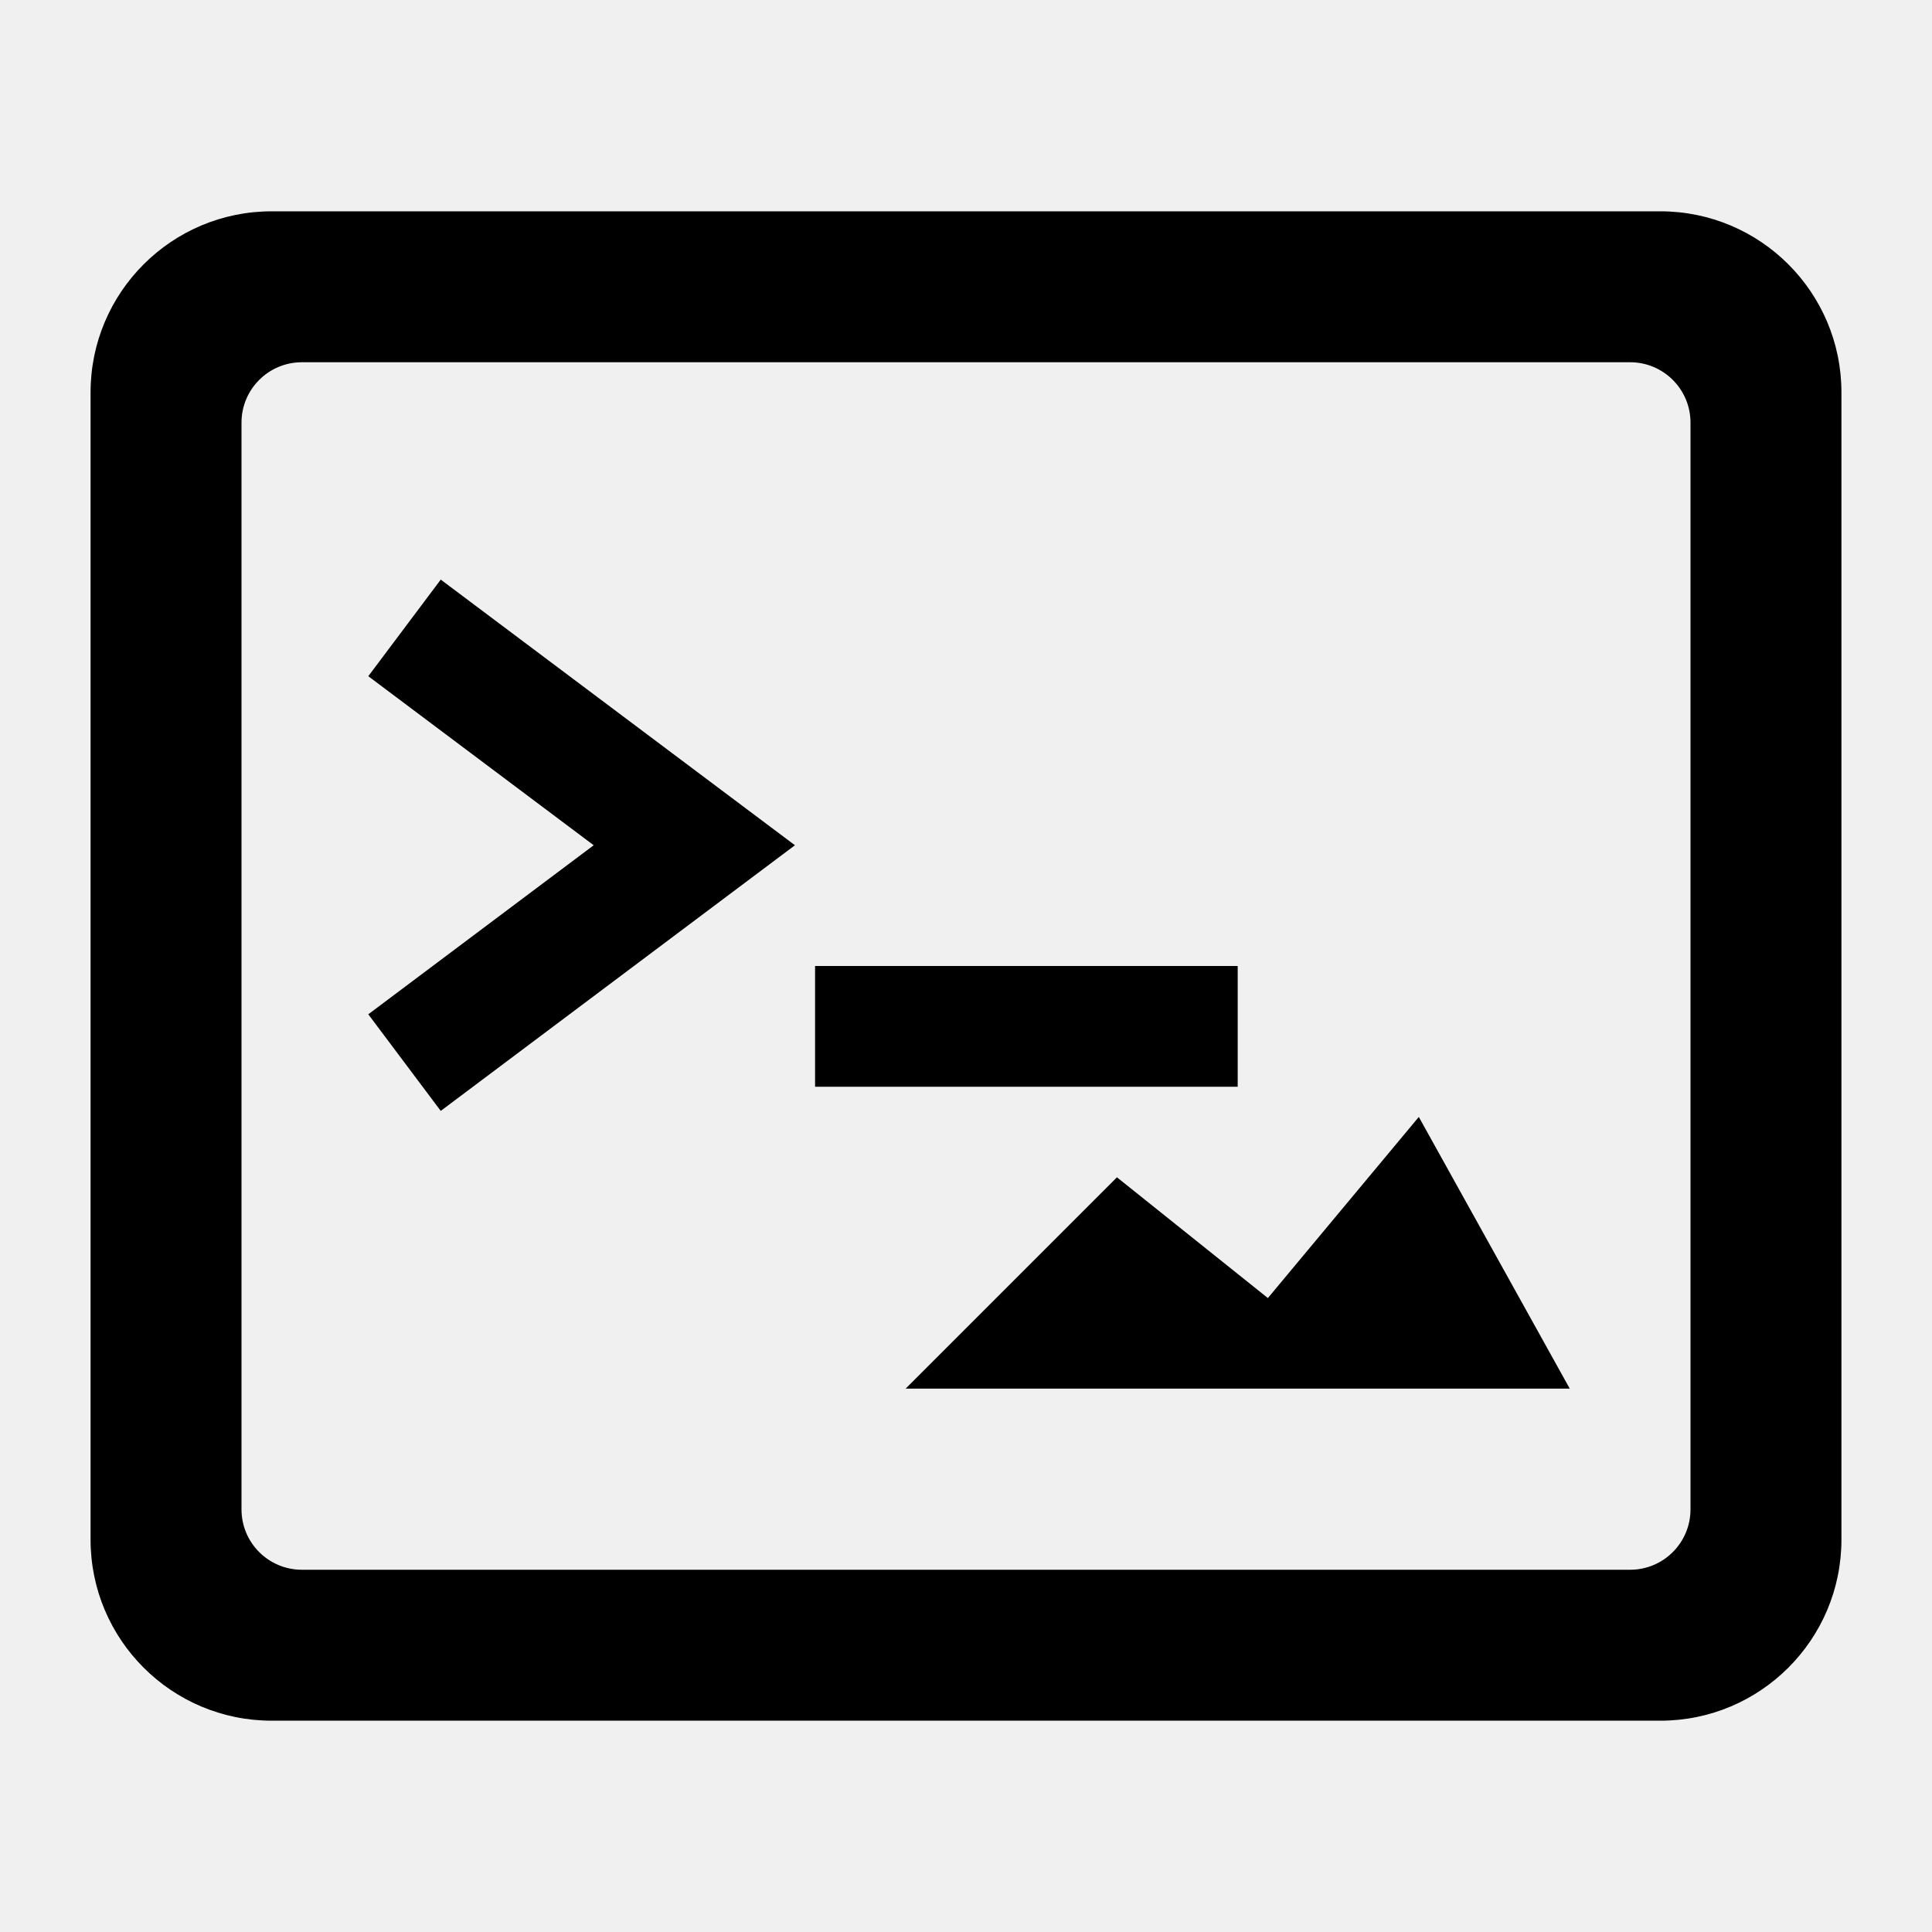
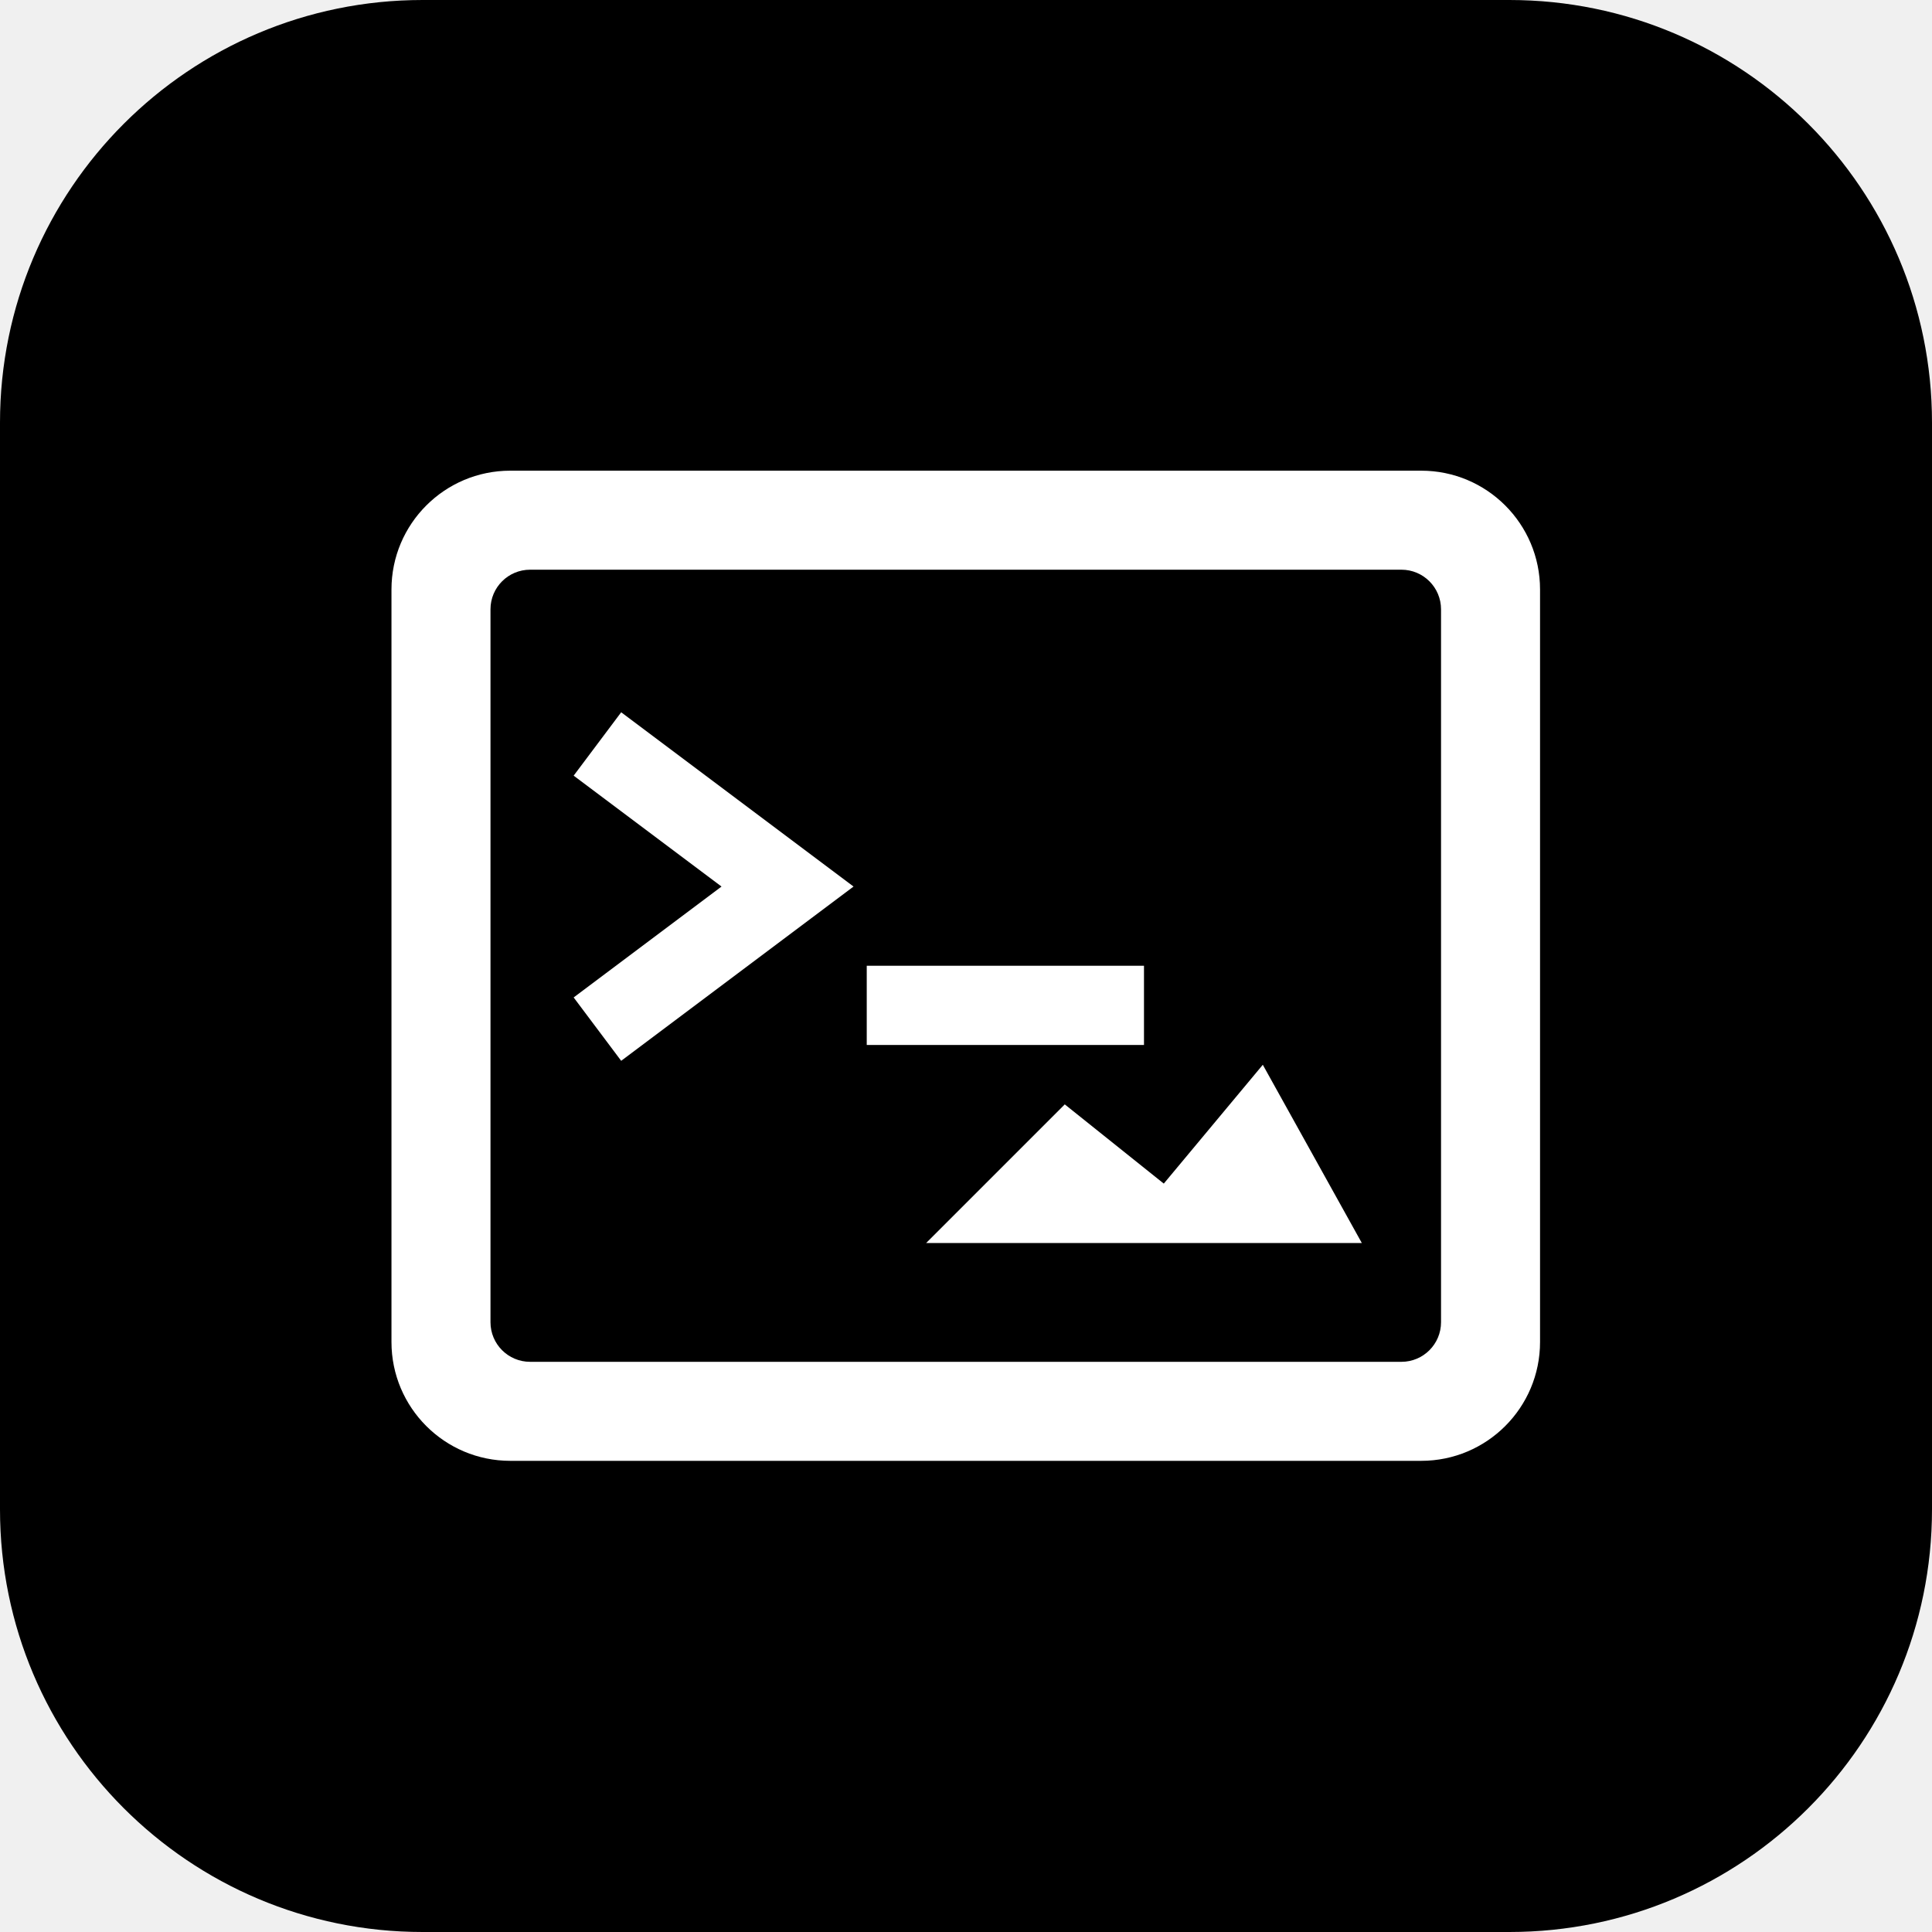
- <svg xmlns="http://www.w3.org/2000/svg" viewBox="0 0 64 64" width="64" height="64" fill="black" color="black">
-   <path fill-rule="evenodd" d="M9 7h46a6 6 0 0 1 6 6v38a6 6 0 0 1-6 6H9a6 6 0 0 1-6-6V13a6 6 0 0 1 6-6Z M10 12h44a2 2 0 0 1 2 2v36a2 2 0 0 1-2 2H10a2 2 0 0 1-2-2V14a2 2 0 0 1 2-2Z" />
-   <path d="M15 22 L23 28 L15 34" fill="none" stroke="currentColor" stroke-width="4" stroke-linecap="square" />
-   <rect x="27" y="32" width="14" height="4" />
-   <path d="M30 46 L37 39 L42 43 L47 37 L52 46 Z" />
+ <svg xmlns="http://www.w3.org/2000/svg" viewBox="0 0 64 64" width="64" height="64">
+   <rect width="64" height="64" rx="14" fill="black" />
+   <g transform="translate(11 11) scale(0.656)" fill="white" color="white">
+     <path fill-rule="evenodd" d="M9 7h46a6 6 0 0 1 6 6v38a6 6 0 0 1-6 6H9a6 6 0 0 1-6-6V13a6 6 0 0 1 6-6Z M10 12h44a2 2 0 0 1 2 2v36a2 2 0 0 1-2 2H10a2 2 0 0 1-2-2V14a2 2 0 0 1 2-2Z" />
+     <path d="M15 22 L23 28 L15 34" fill="none" stroke="currentColor" stroke-width="4" stroke-linecap="square" />
+     <rect x="27" y="32" width="14" height="4" />
+     <path d="M30 46 L37 39 L42 43 L47 37 L52 46 Z" />
+   </g>
</svg>
